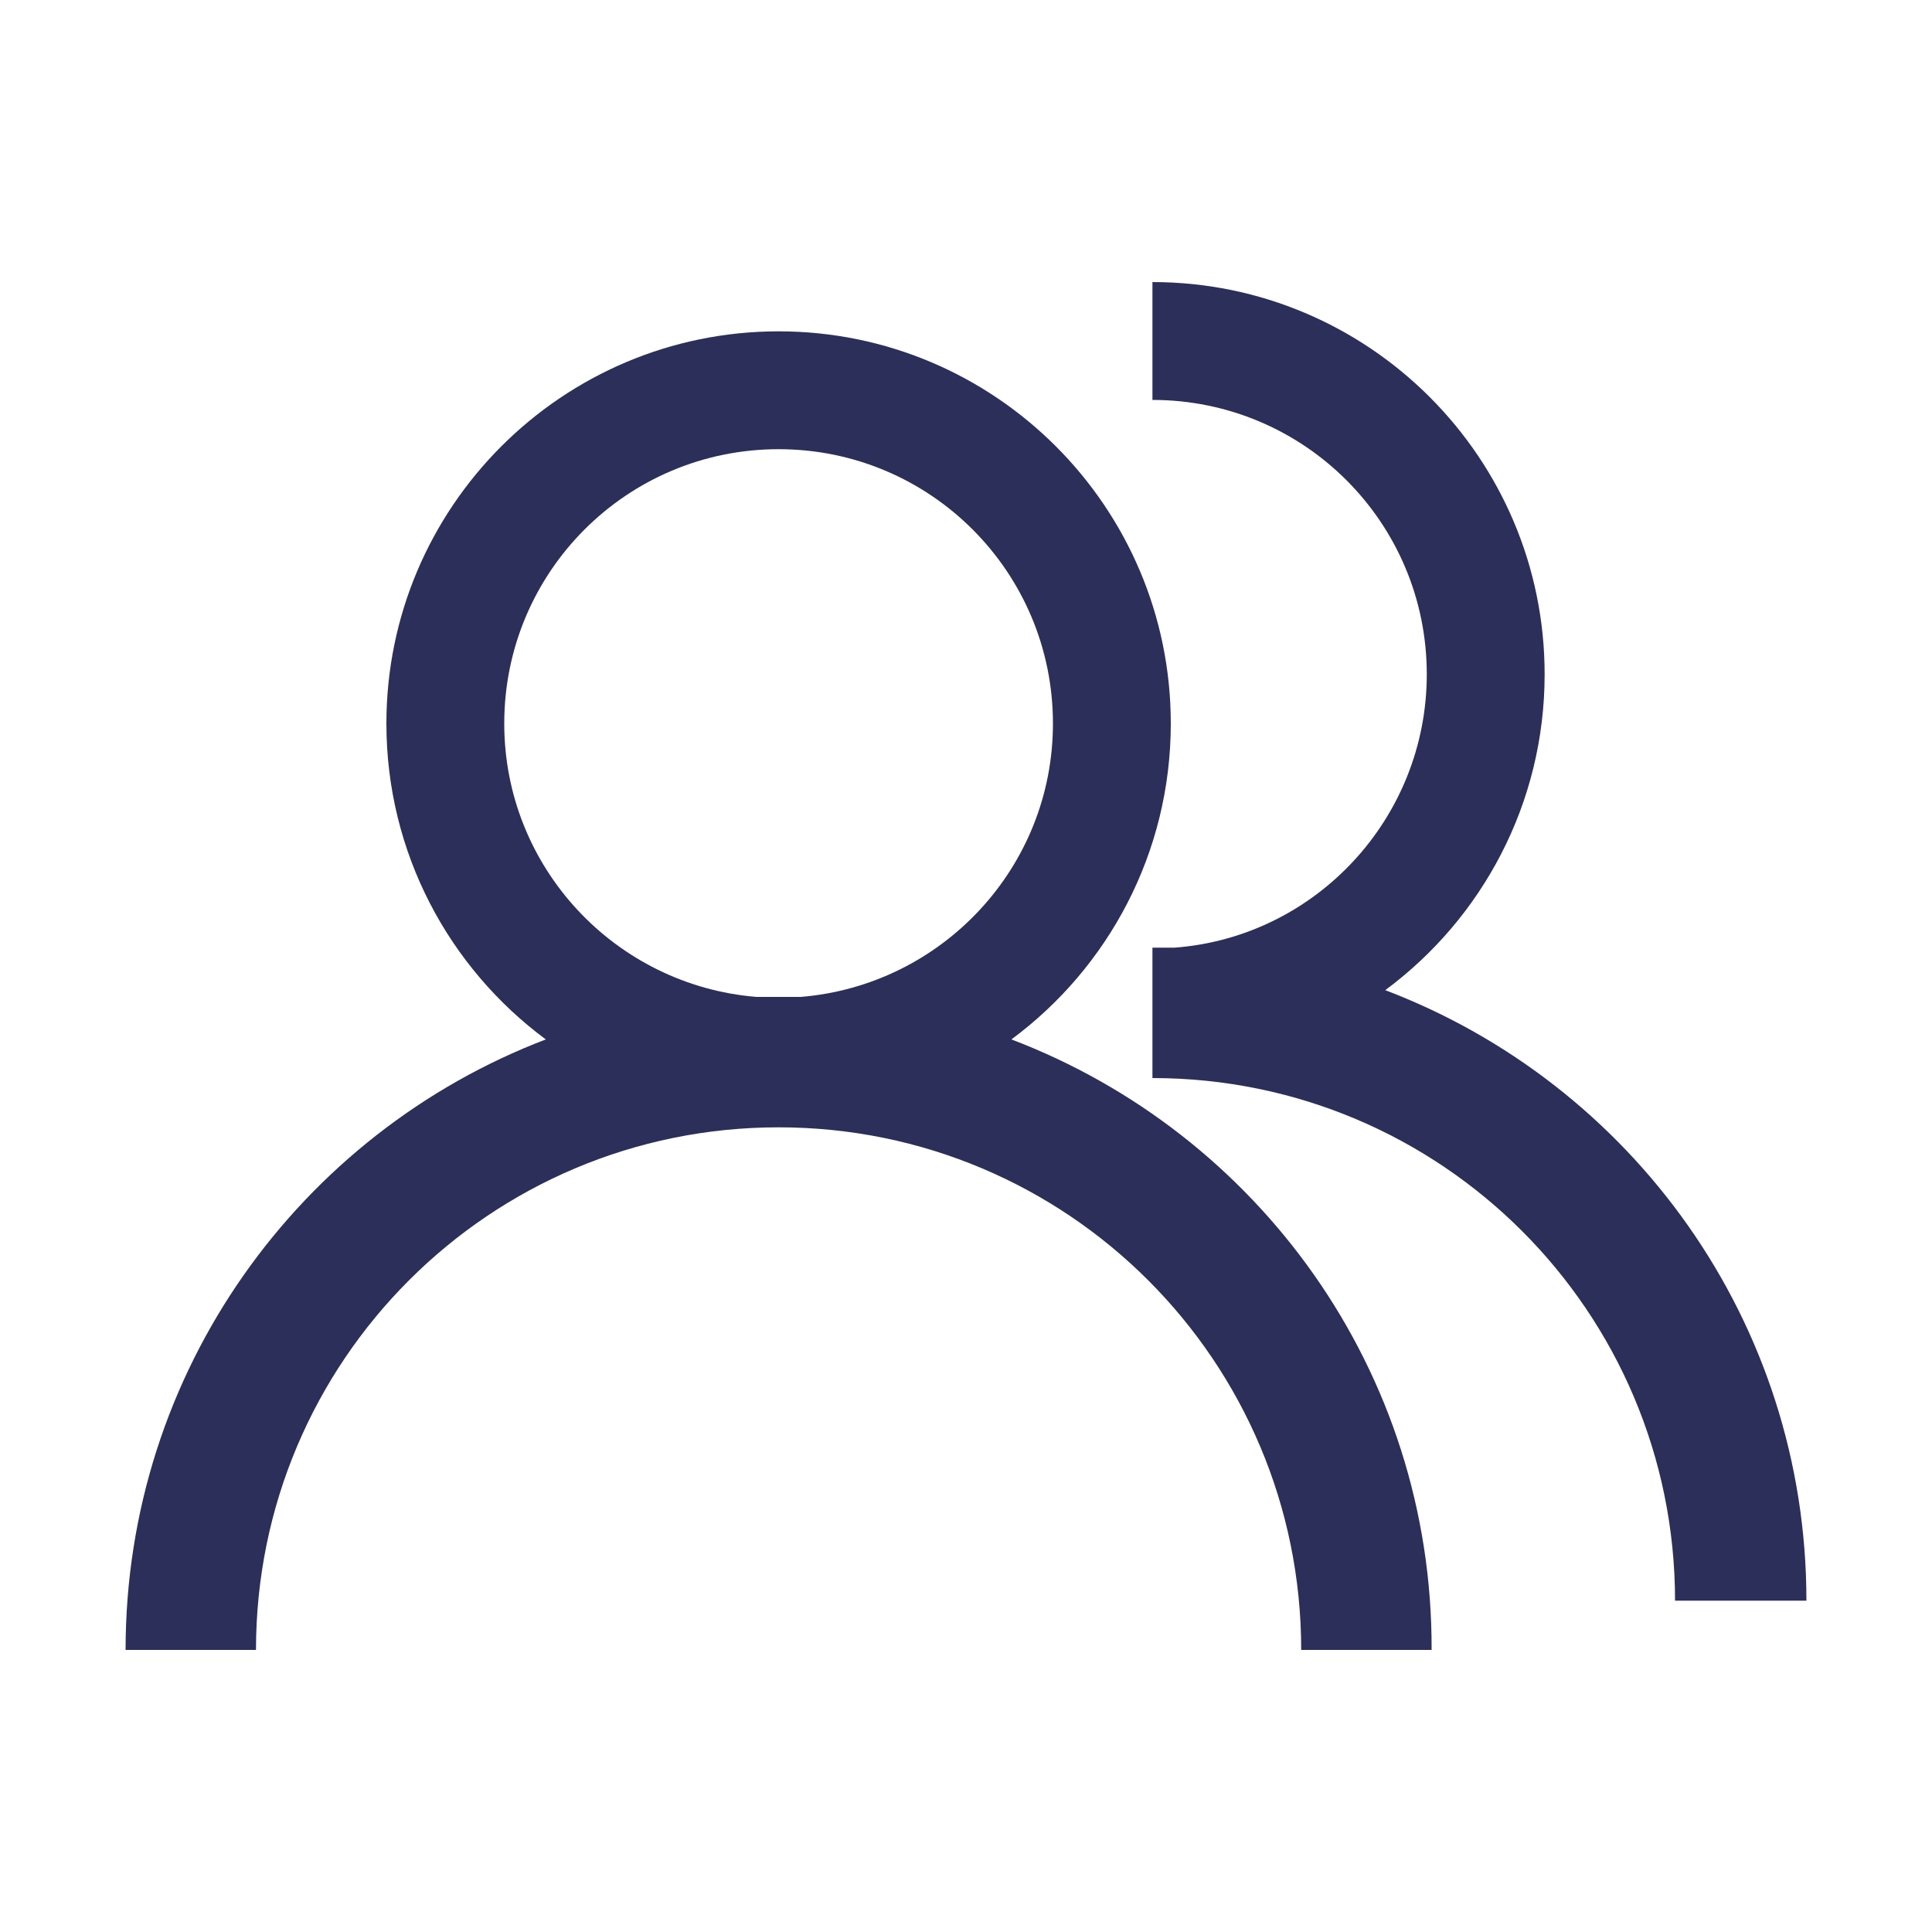
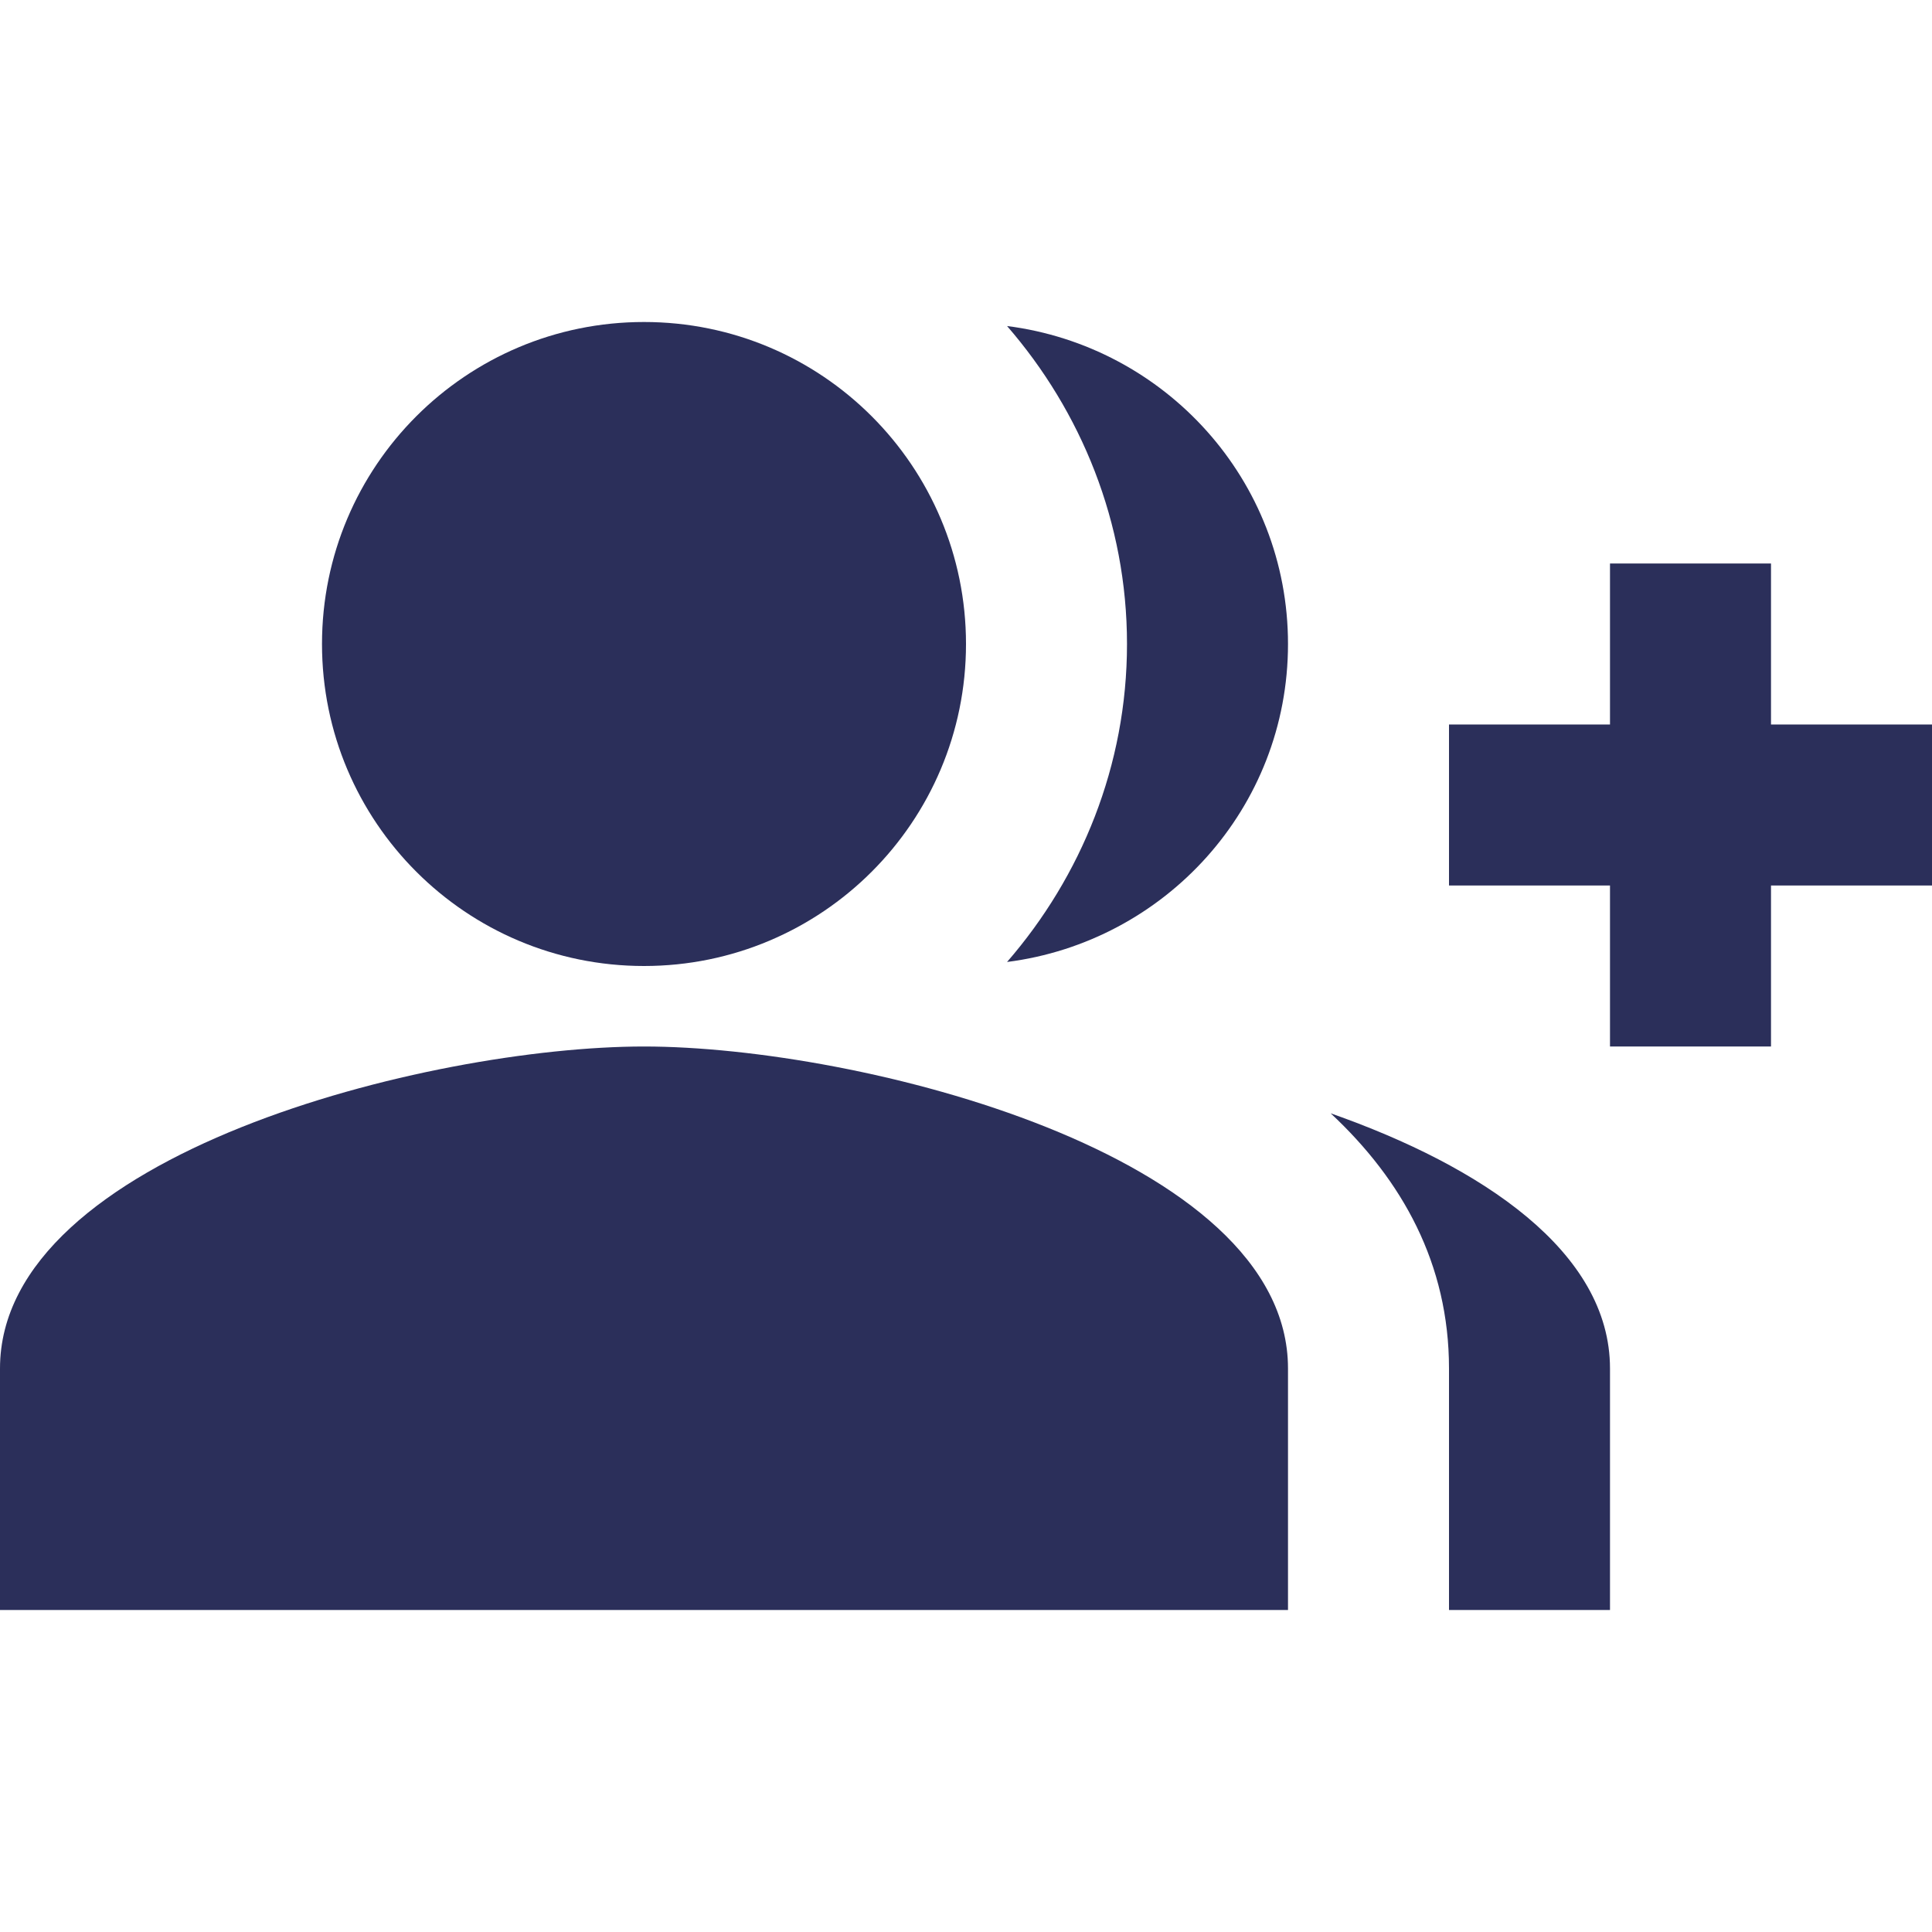
- <svg xmlns="http://www.w3.org/2000/svg" class="svg-icon" style="width: 1em; height: 1em;vertical-align: middle;fill: currentColor;overflow: hidden;" viewBox="0 0 1024 1024" version="1.1">
-   <path style="fill:#2B2F5A;" d="M536.064 550.912c51.2-37.888 84.48-98.816 84.48-167.424 0-114.688-93.184-207.872-207.872-207.872C297.984 175.616 204.8 268.8 204.8 383.488c0 68.608 33.28 129.536 84.48 167.424-130.048 49.664-222.72 175.616-222.72 323.584h69.12c0-153.088 123.904-276.992 276.992-276.992 153.088 0 276.992 123.904 276.992 276.992h69.12c0.512-147.968-92.16-273.92-222.72-323.584z m-111.616-22.528h-23.552C326.144 522.24 267.264 459.776 267.264 383.488c0-80.384 65.024-145.408 145.408-145.408S558.08 303.104 558.08 383.488c0 76.288-58.88 138.752-133.632 144.896z" />
-   <path style="fill:#2B2F5A;" d="M734.208 524.8c51.2-37.888 84.48-98.816 84.48-167.424 0-114.688-93.184-207.872-207.872-207.872v62.464c80.384 0 145.408 65.024 145.408 145.408 0 76.288-58.88 139.264-133.632 144.896h-11.776v69.12c153.088 0 276.992 123.904 276.992 276.992H957.44c0-147.968-92.672-273.92-223.232-323.584z" />
+ <svg xmlns="http://www.w3.org/2000/svg" enable-background="new 0 0 24 24" height="24px" viewBox="0 0 24 24" width="24px" fill="#2B2F5A">
+   <g>
+     <rect fill="none" height="24" width="24" />
+     <rect fill="none" height="24" width="24" />
+   </g>
+   <g>
+     <g>
+       <polygon points="22,9 22,7 20,7 20,9 18,9 18,11 20,11 20,13 22,13 22,11 24,11 24,9" />
+       <path d="M8,12c2.21,0,4-1.79,4-4s-1.79-4-4-4S4,5.79,4,8S5.79,12,8,12z" />
+       <path d="M8,13c-2.67,0-8,1.34-8,4v3h16v-3C16,14.34,10.67,13,8,13z" />
+       <path d="M12.51,4.05C13.43,5.11,14,6.49,14,8s-0.57,2.89-1.49,3.95C14.47,11.7,16,10.04,16,8S14.47,4.3,12.51,4.05z" />
+       <path d="M16.53,13.83C17.42,14.66,18,15.7,18,17v3h2v-3C20,15.55,18.41,14.49,16.53,13.83z" />
+     </g>
+   </g>
</svg>
